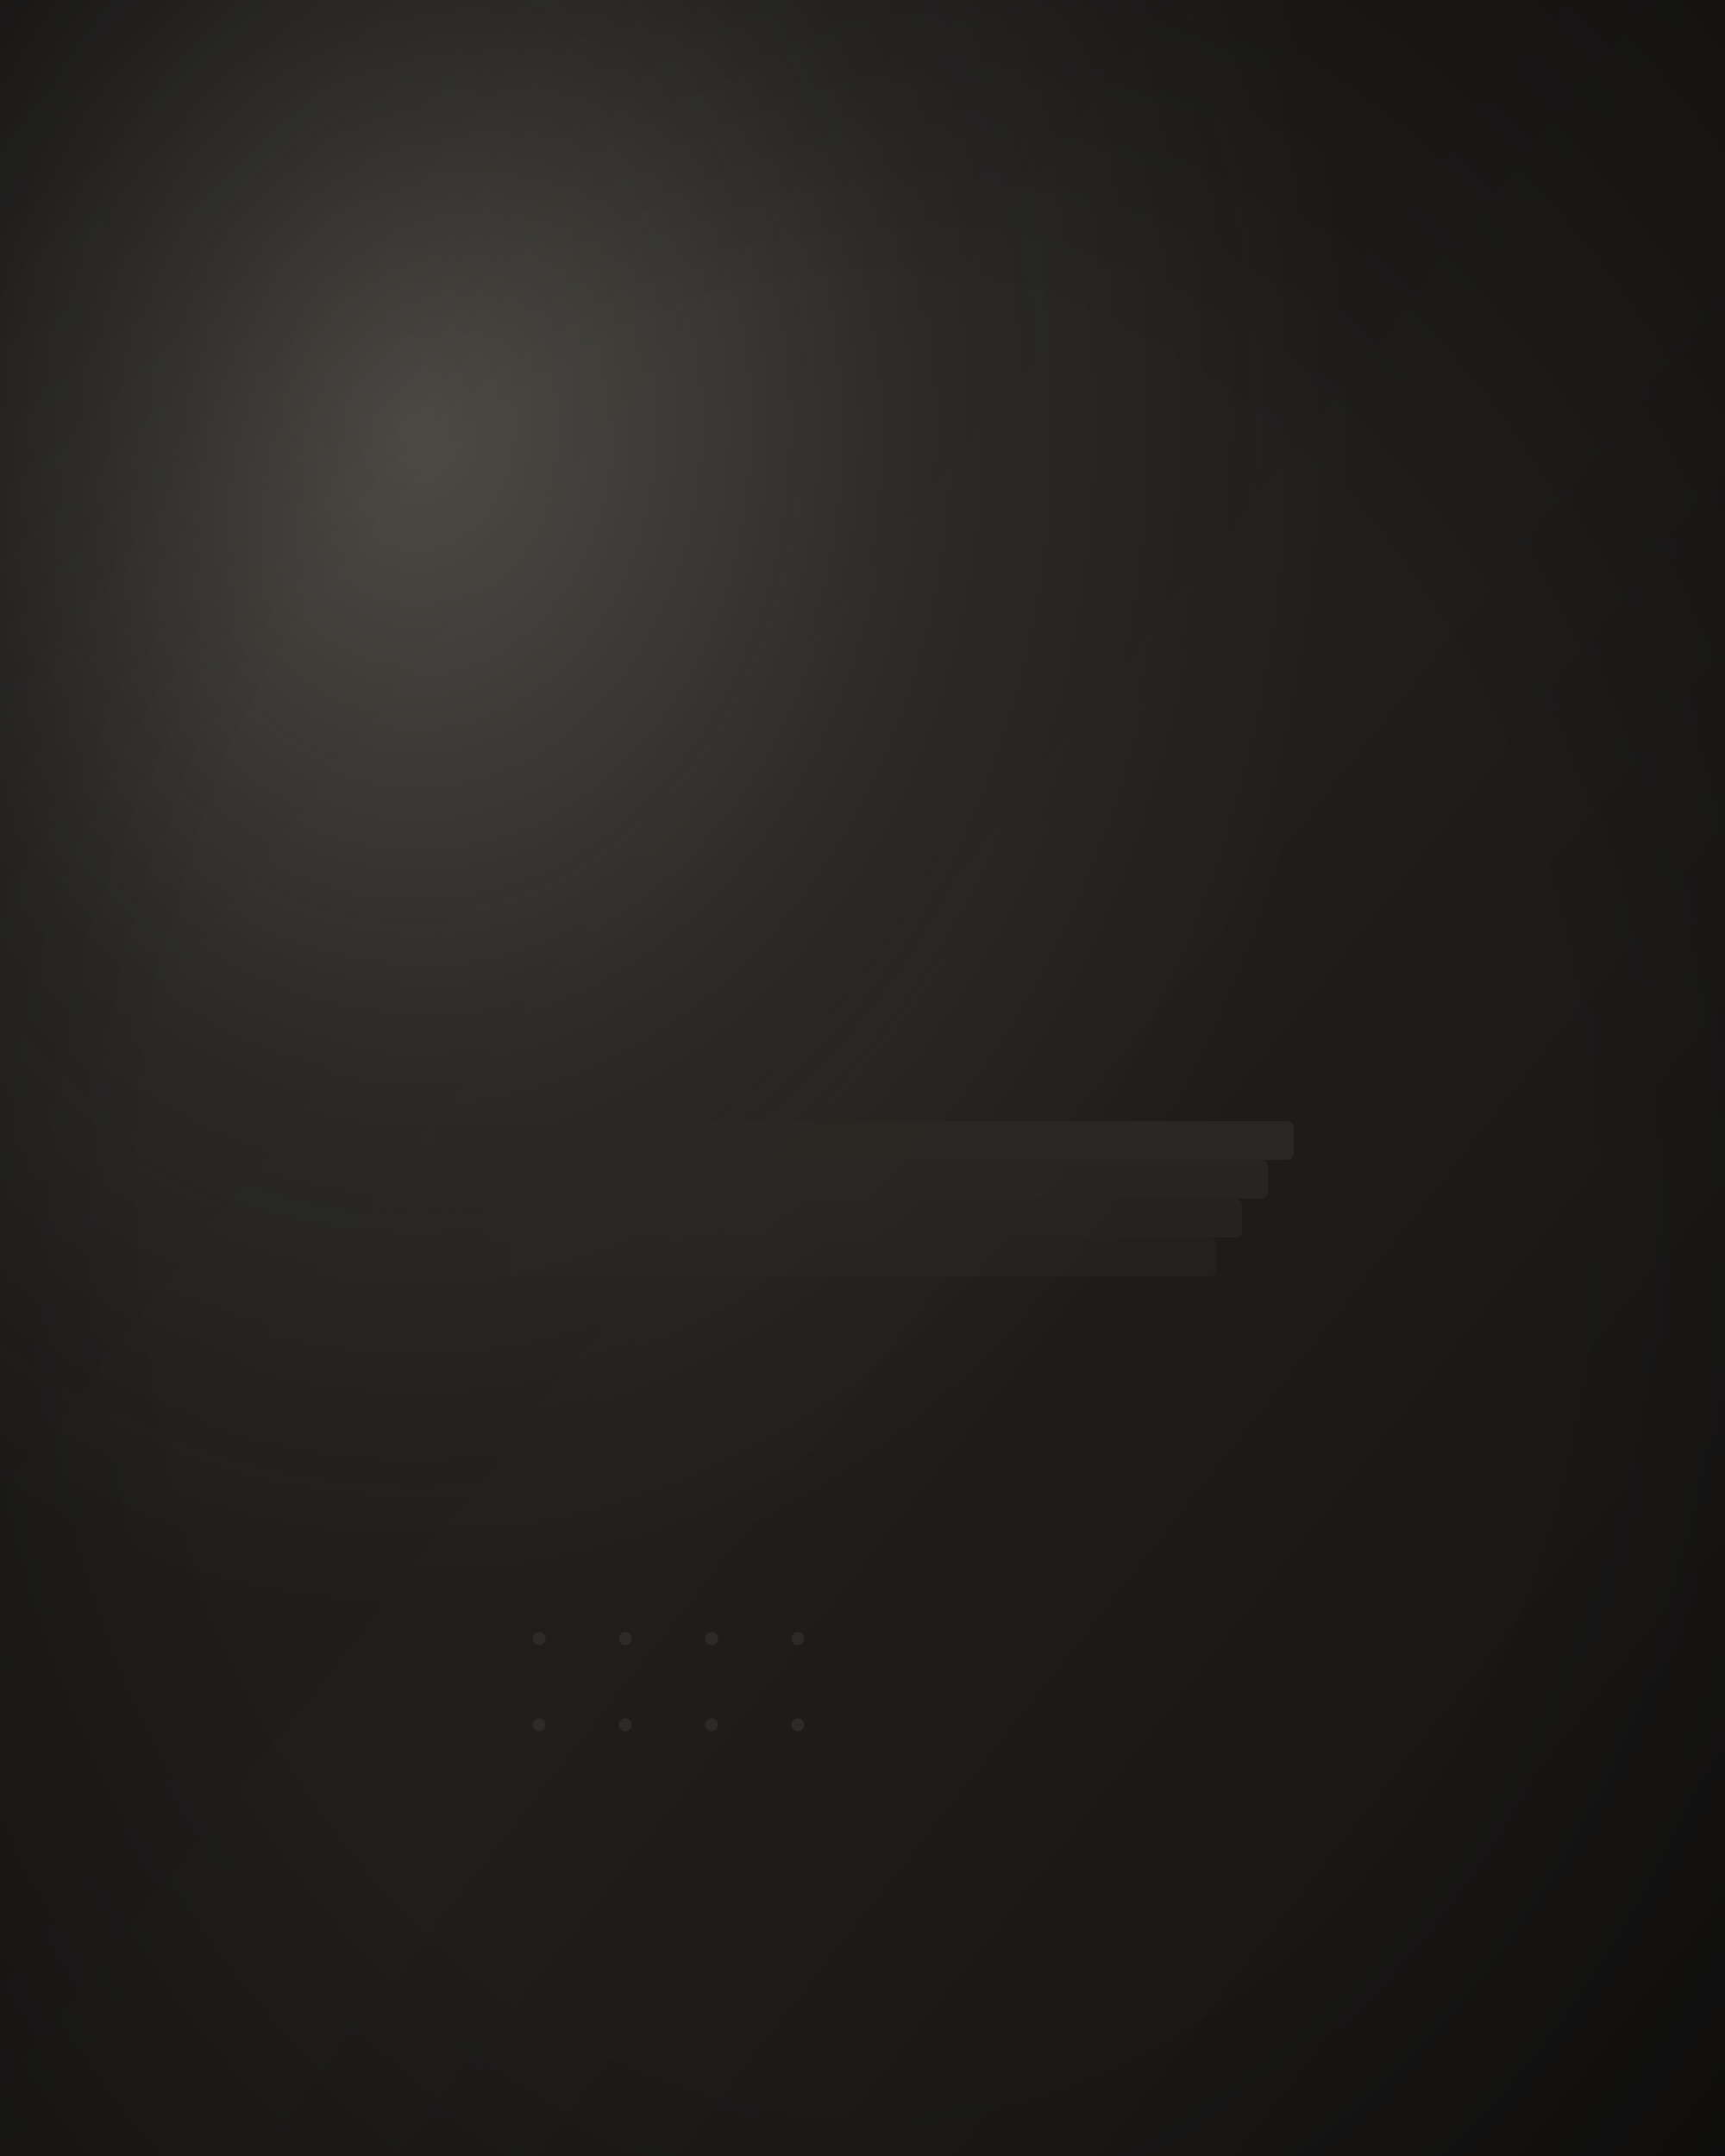
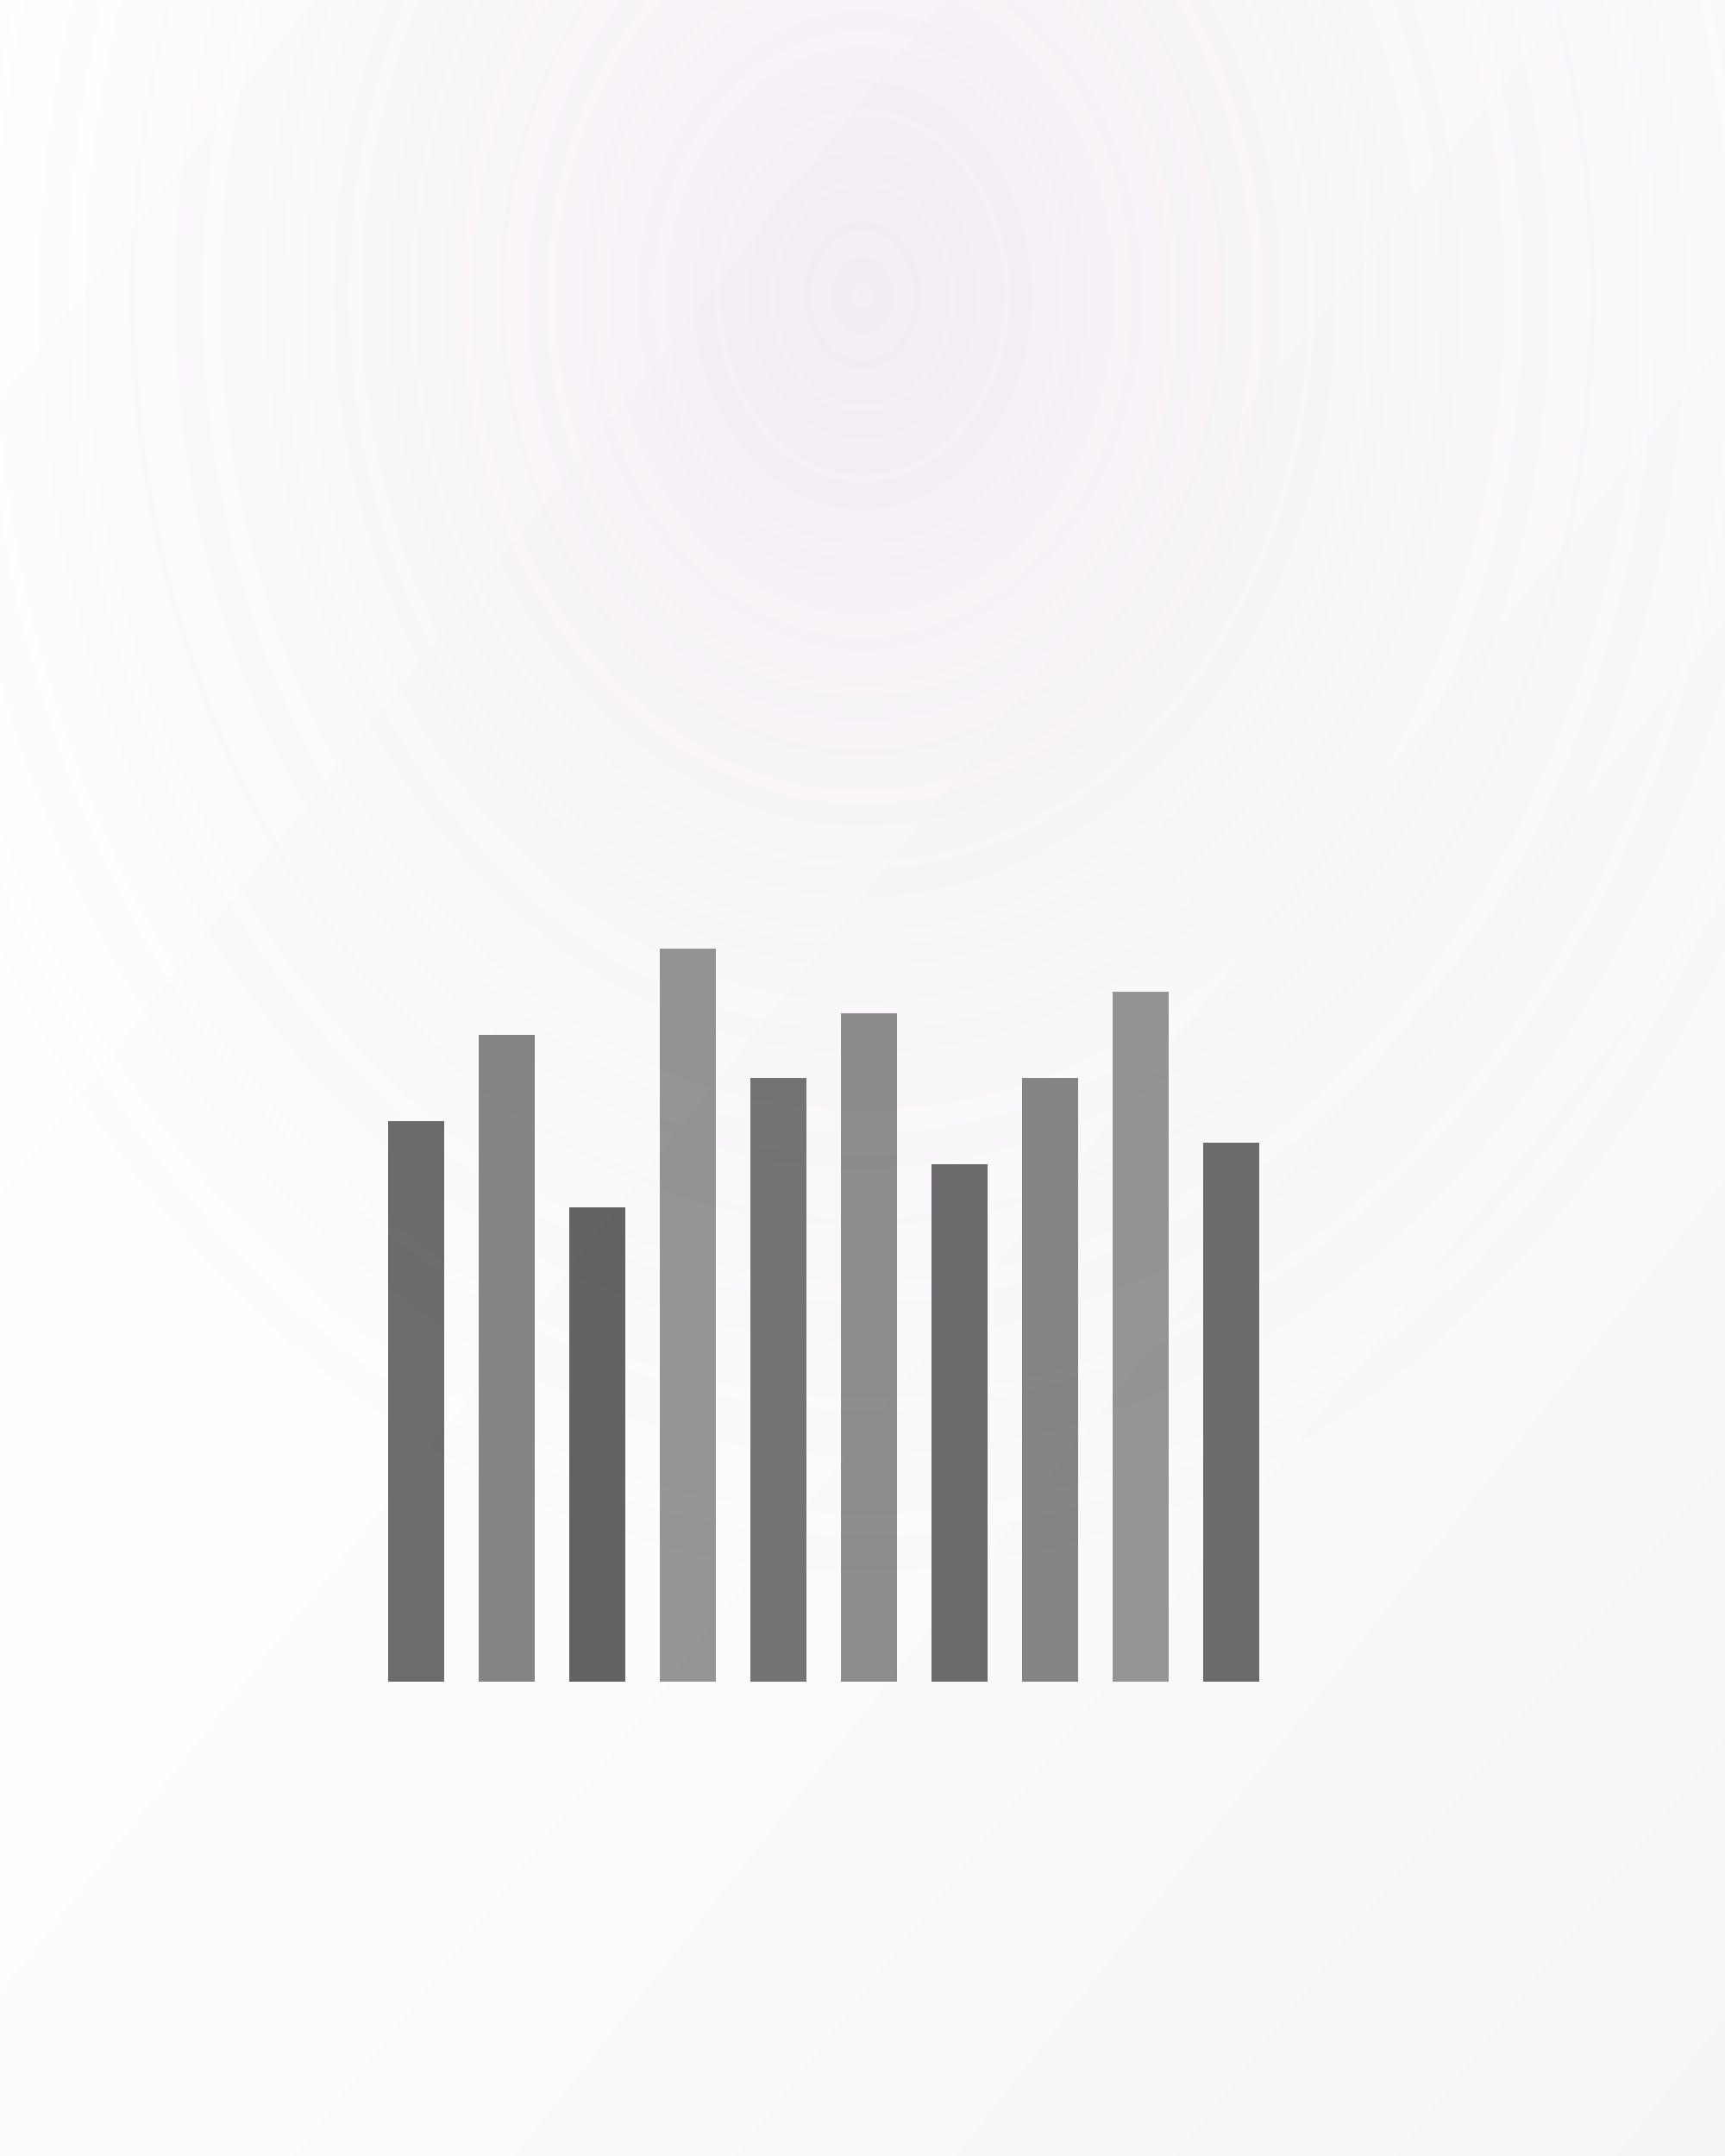
<svg xmlns="http://www.w3.org/2000/svg" viewBox="0 0 800 1000" role="img" aria-hidden="true">
  <defs>
    <linearGradient id="bg" x1="0" y1="0" x2="1" y2="1">
-       <stop offset="0%" stop-color="#1b1a19" />
-       <stop offset="55%" stop-color="#201e1c" />
-       <stop offset="100%" stop-color="#141312" />
+       <stop offset="0%" stop-color="#ffffff" />
+       <stop offset="55%" stop-color="#fcfcfc" />
+       <stop offset="100%" stop-color="#f5f5f5" />
    </linearGradient>
-     <radialGradient id="glow" cx="24%" cy="20%" r="55%">
-       <stop offset="0%" stop-color="#d8d0c3" stop-opacity="0.26" />
-       <stop offset="55%" stop-color="#d8d0c3" stop-opacity="0.07" />
-       <stop offset="100%" stop-color="#d8d0c3" stop-opacity="0" />
-     </radialGradient>
-     <radialGradient id="vignette" cx="50%" cy="55%" r="75%">
-       <stop offset="55%" stop-color="#000000" stop-opacity="0" />
-       <stop offset="100%" stop-color="#000000" stop-opacity="0.38" />
+     <radialGradient id="glow" cx="50%" cy="14%" r="60%">
+       <stop offset="0%" stop-color="#a674ad" stop-opacity="0.12" />
+       <stop offset="55%" stop-color="#a674ad" stop-opacity="0.04" />
+       <stop offset="100%" stop-color="#a674ad" stop-opacity="0" />
    </radialGradient>
  </defs>
  <rect width="800" height="1000" fill="url(#bg)" />
  <rect width="800" height="1000" fill="url(#glow)" />
-   <g fill="#2a2724">
-     <rect x="200" y="520" width="400" height="18" rx="3" opacity="0.9" />
-     <rect x="212" y="538" width="376" height="18" rx="3" opacity="0.75" />
-     <rect x="224" y="556" width="352" height="18" rx="3" opacity="0.6" />
-     <rect x="236" y="574" width="328" height="18" rx="3" opacity="0.45" />
+   <g fill="#525252">
+     <rect x="180" y="520" width="26" height="260" opacity="0.85" />
+     <rect x="222" y="480" width="26" height="300" opacity="0.7" />
+     <rect x="264" y="560" width="26" height="220" opacity="0.9" />
+     <rect x="306" y="440" width="26" height="340" opacity="0.6" />
+     <rect x="348" y="500" width="26" height="280" opacity="0.8" />
+     <rect x="390" y="470" width="26" height="310" opacity="0.65" />
+     <rect x="432" y="540" width="26" height="240" opacity="0.85" />
+     <rect x="474" y="500" width="26" height="280" opacity="0.7" />
+     <rect x="516" y="460" width="26" height="320" opacity="0.6" />
+     <rect x="558" y="530" width="26" height="250" opacity="0.85" />
  </g>
-   <g fill="#3a3733" opacity="0.5">
-     <circle cx="250" cy="760" r="3" />
-     <circle cx="290" cy="760" r="3" />
-     <circle cx="330" cy="760" r="3" />
-     <circle cx="370" cy="760" r="3" />
-     <circle cx="250" cy="800" r="3" />
-     <circle cx="290" cy="800" r="3" />
-     <circle cx="330" cy="800" r="3" />
-     <circle cx="370" cy="800" r="3" />
-   </g>
-   <rect width="800" height="1000" fill="url(#vignette)" />
</svg>
